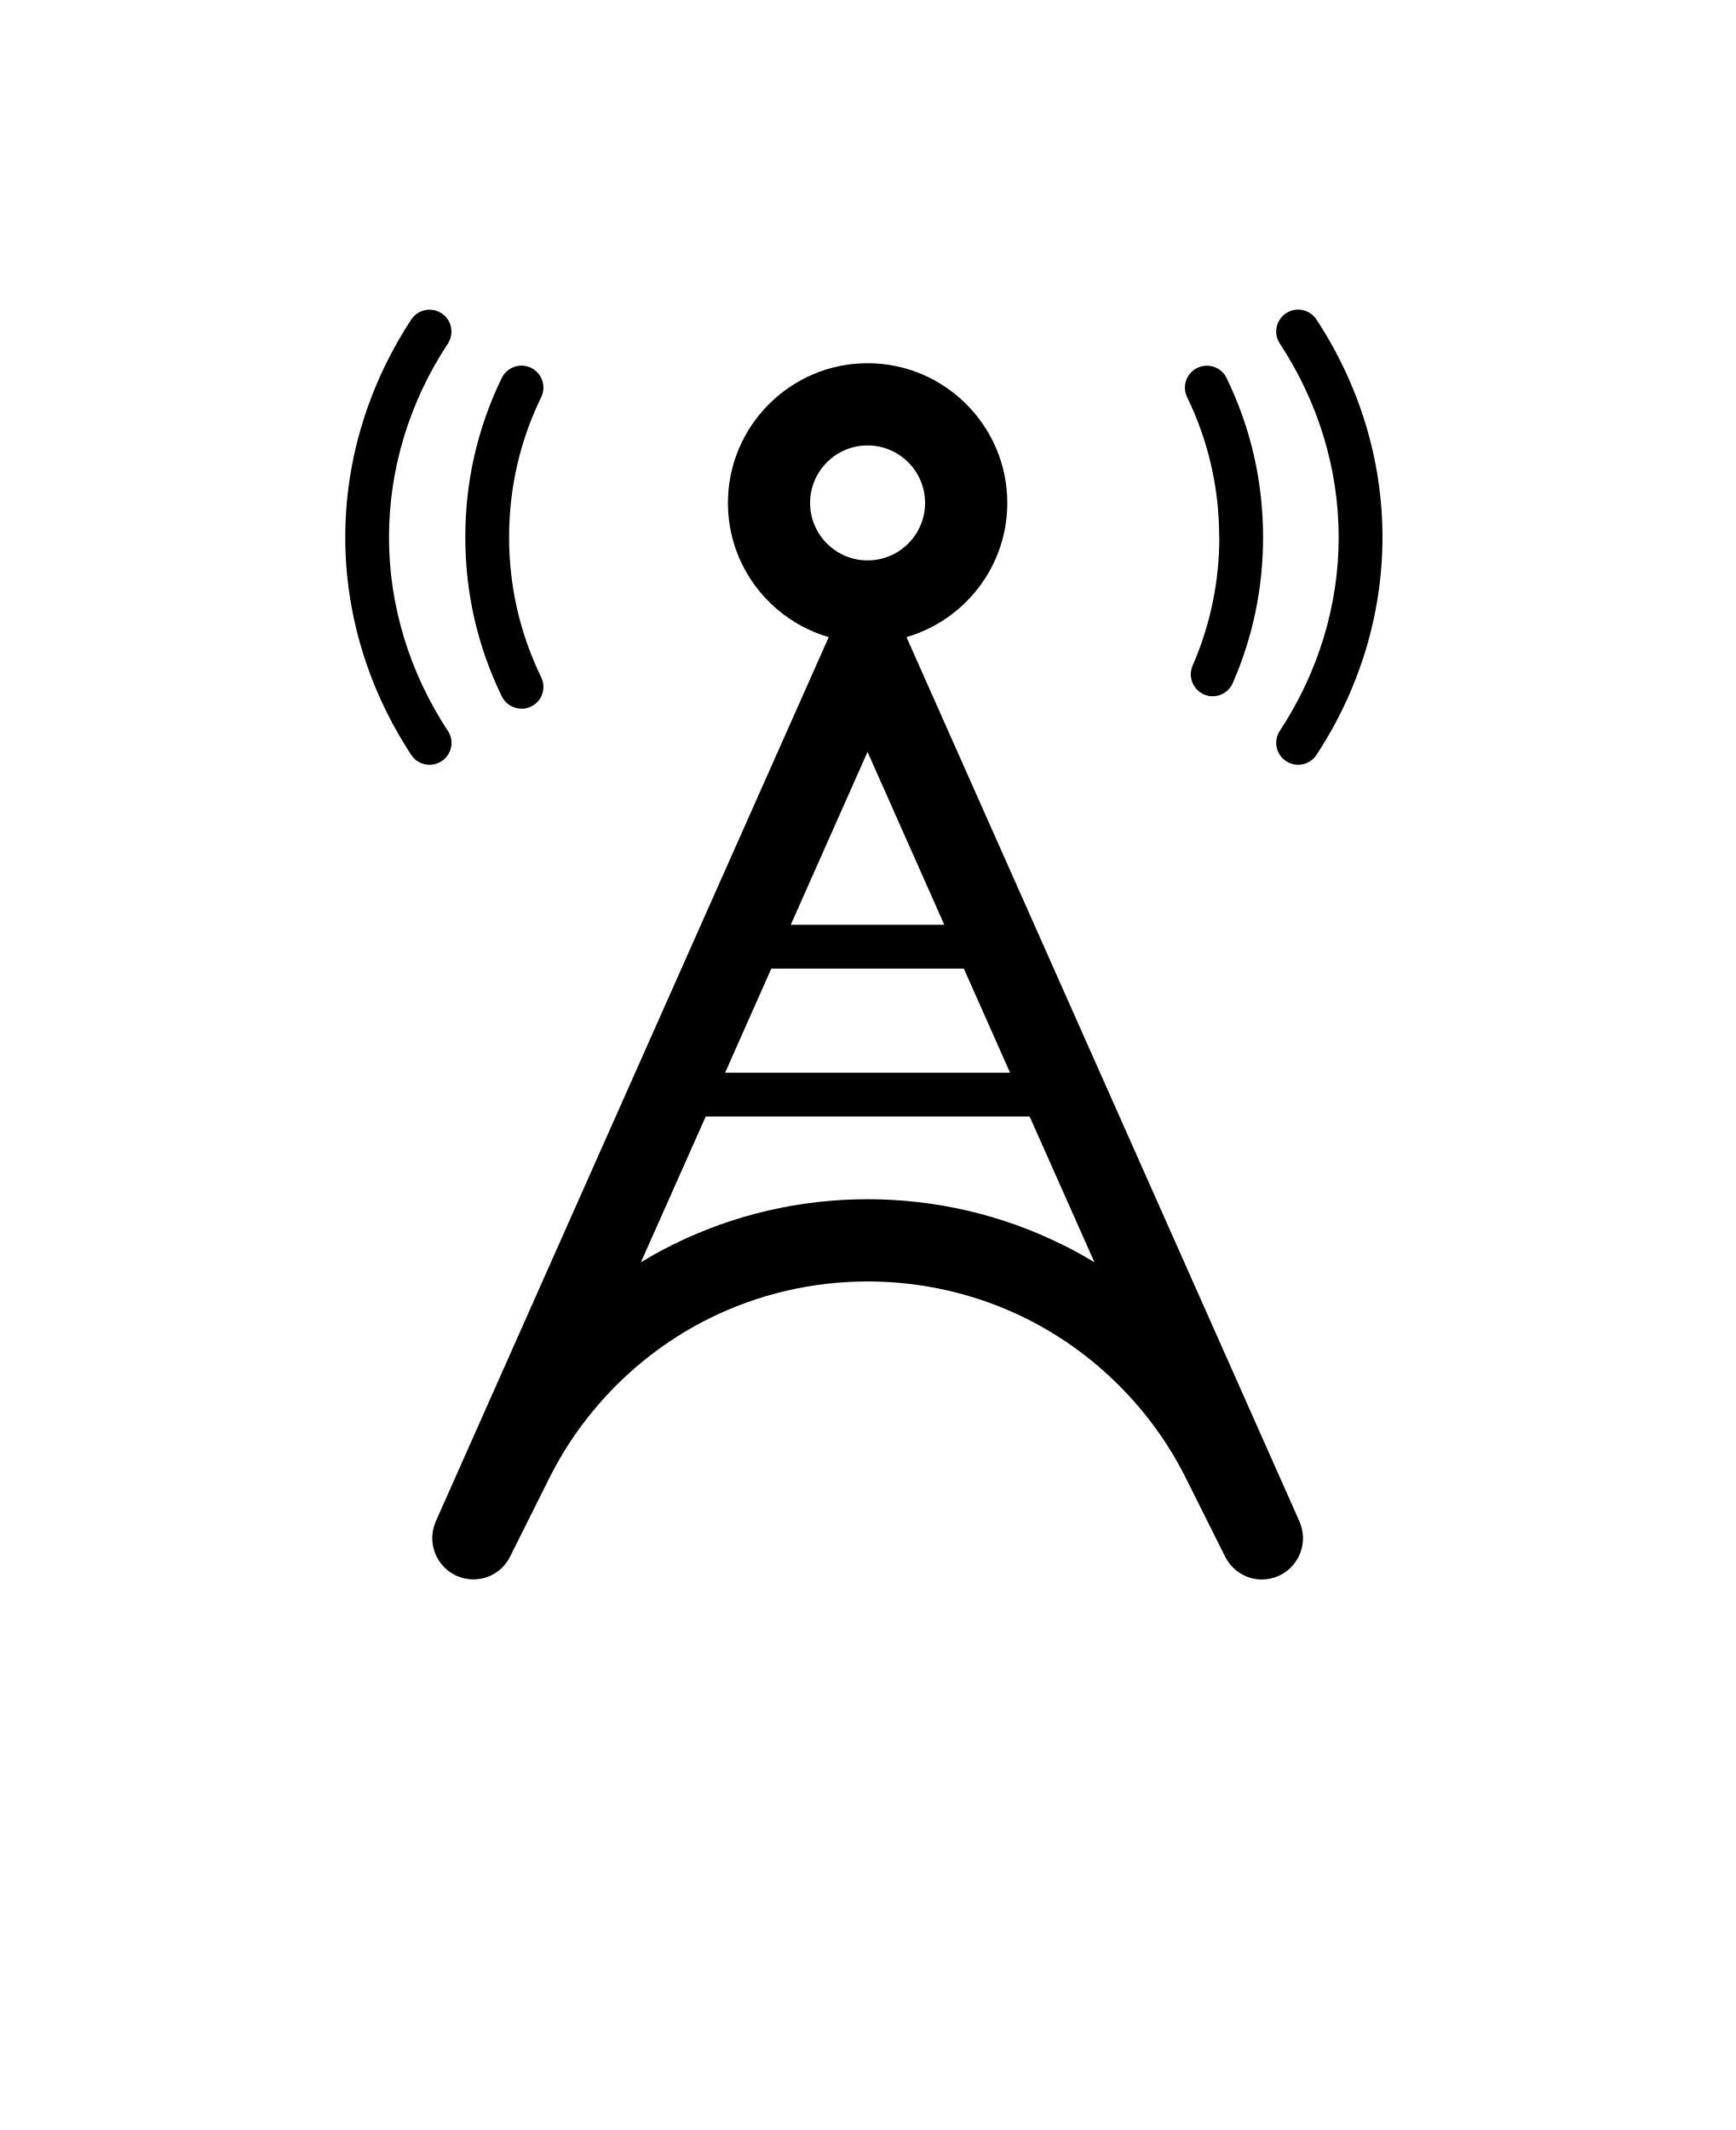
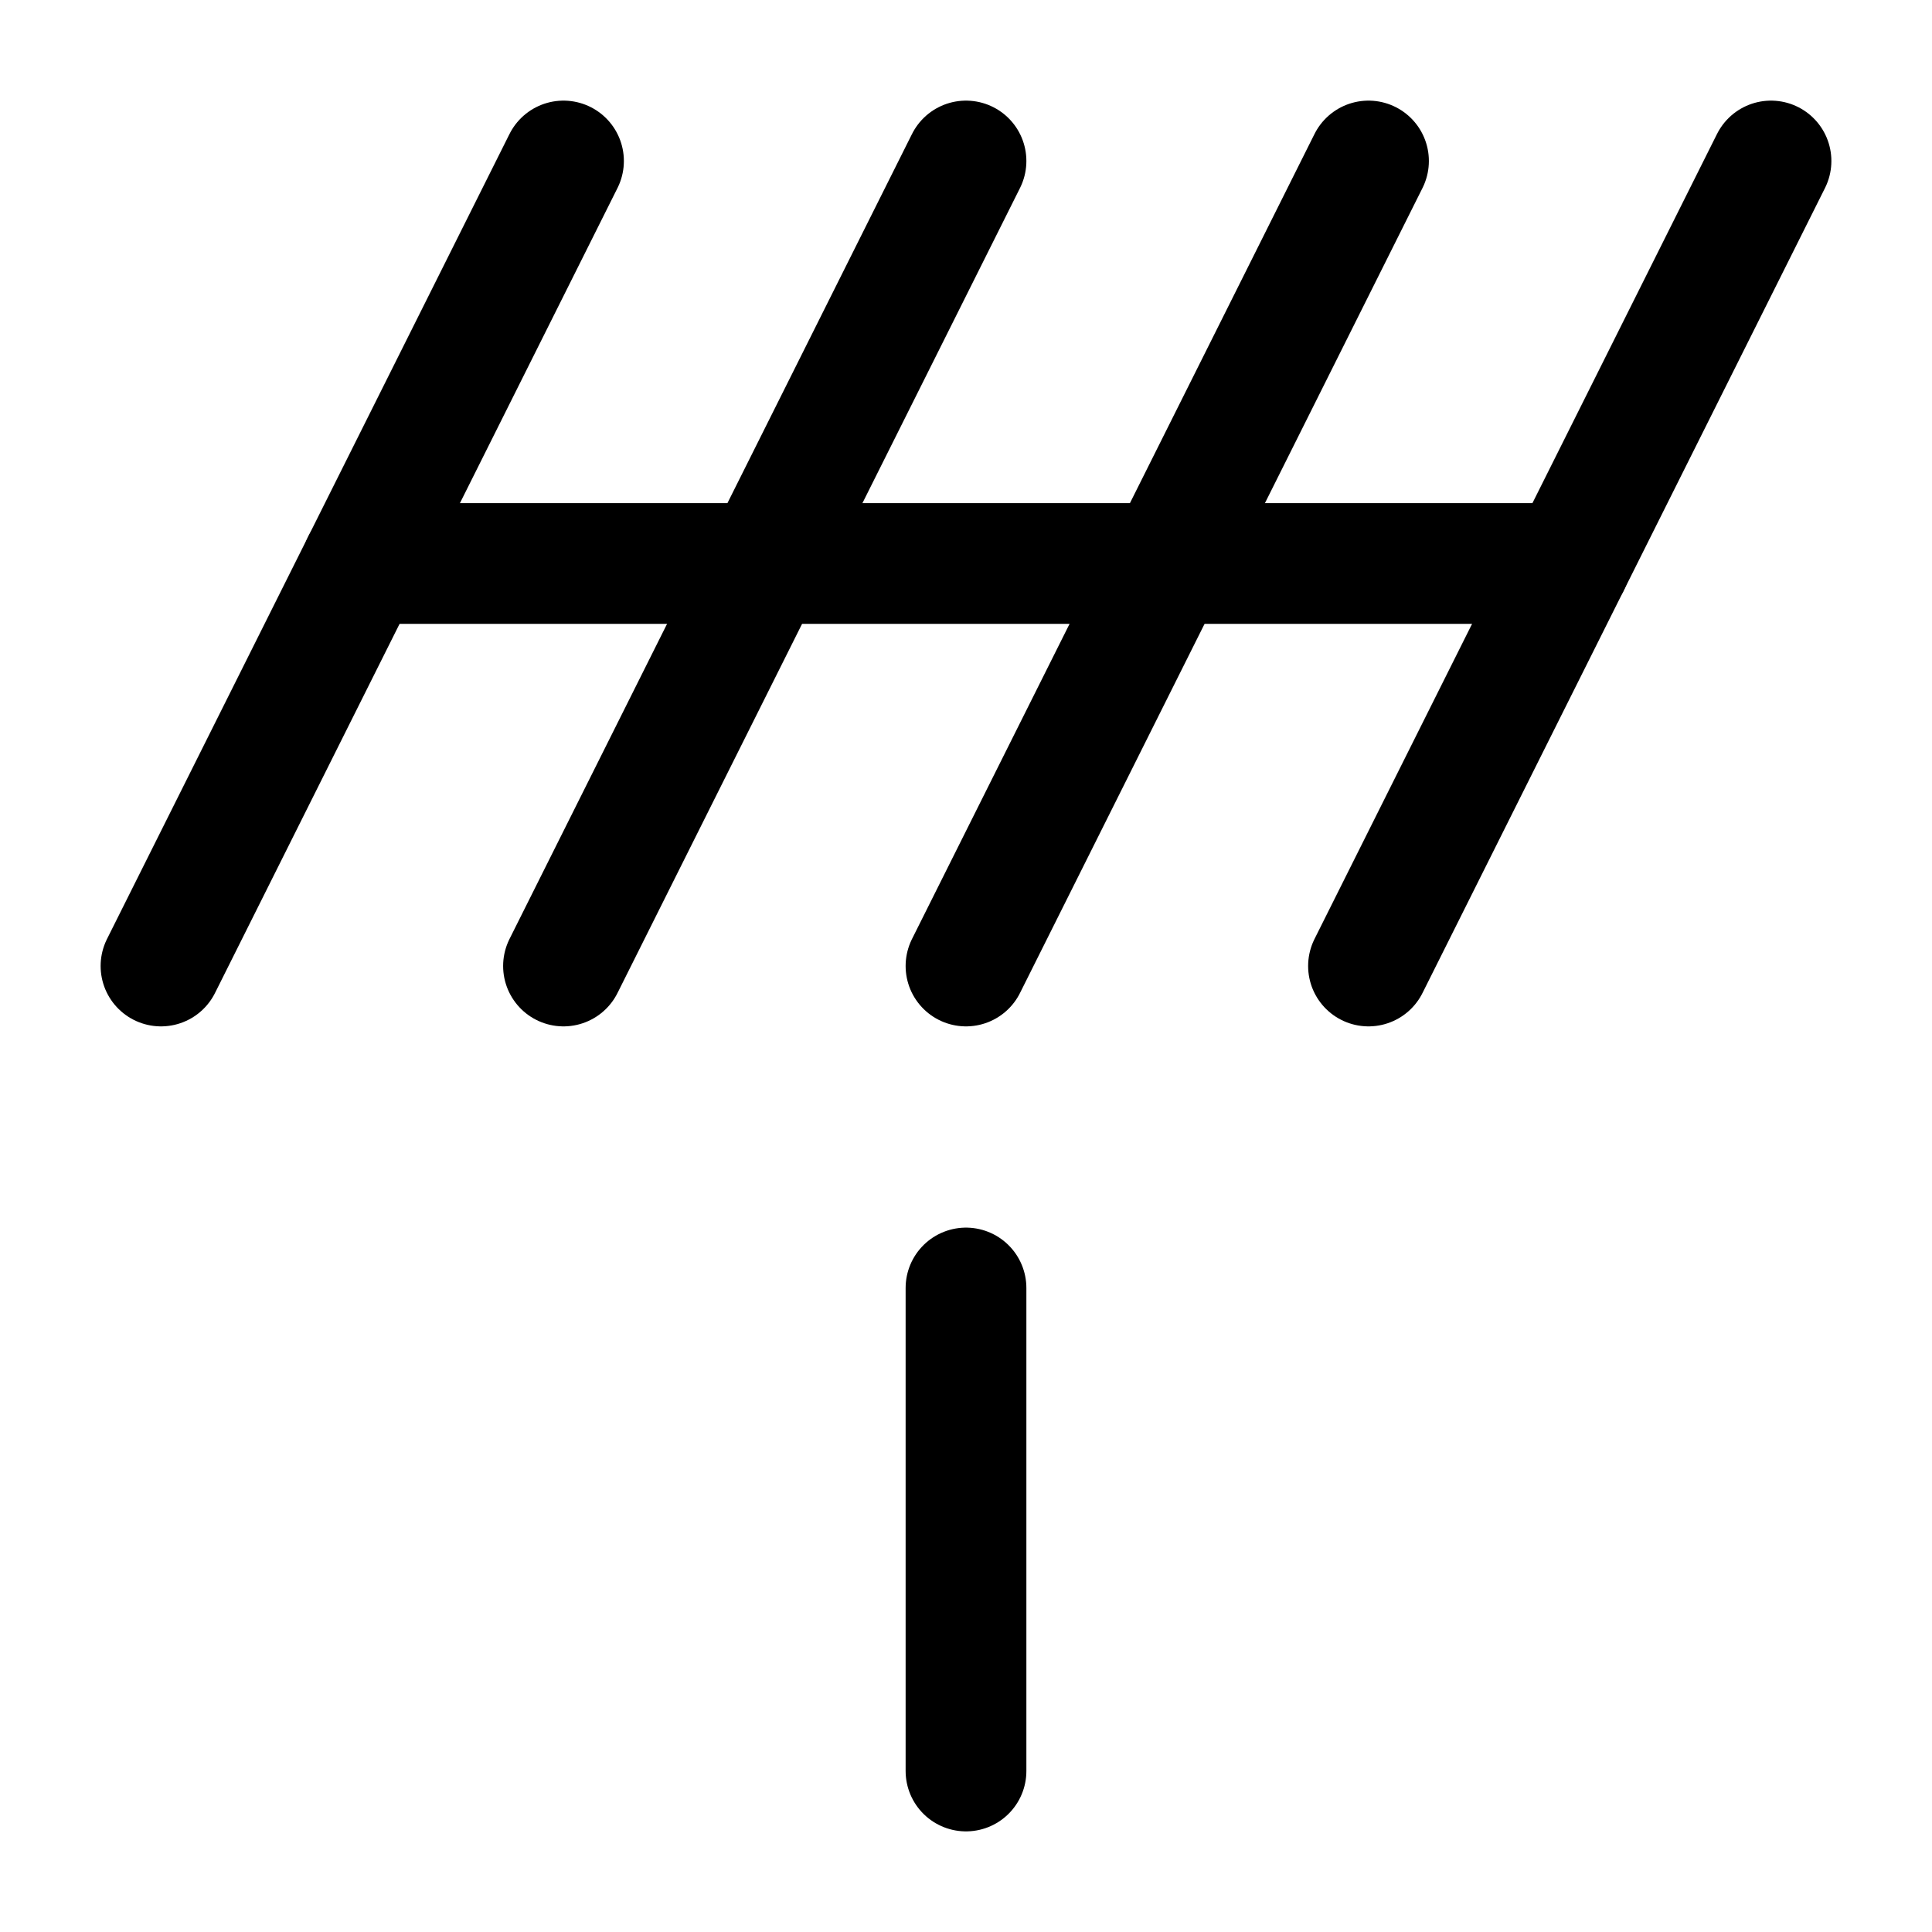
- <svg xmlns="http://www.w3.org/2000/svg" version="1.1" viewBox="-5.0 -10.0 110.0 135.0">
-   <path d="m28.059 34.922c0.203 0 0.41-0.047 0.609-0.141 0.691-0.332 0.98-1.168 0.641-1.859-1.352-2.777-2.035-5.766-2.035-8.875s0.684-6.098 2.035-8.875c0.336-0.691 0.047-1.52-0.641-1.859-0.691-0.336-1.52-0.047-1.859 0.641-1.535 3.16-2.312 6.551-2.312 10.09 0 3.539 0.777 6.93 2.312 10.09 0.238 0.492 0.734 0.781 1.25 0.781z" />
-   <path d="m72.297 24.047c0 2.828-0.57 5.566-1.691 8.137-0.305 0.703 0.016 1.52 0.715 1.828 0.18 0.078 0.367 0.117 0.555 0.117 0.535 0 1.047-0.312 1.273-0.832 1.277-2.922 1.922-6.035 1.922-9.246 0-3.535-0.777-6.93-2.312-10.09-0.332-0.691-1.168-0.98-1.859-0.641-0.691 0.332-0.98 1.168-0.641 1.859 1.348 2.777 2.031 5.766 2.031 8.875z" />
-   <path d="m78.453 10.25c-0.422-0.641-1.281-0.82-1.922-0.398-0.641 0.422-0.82 1.281-0.398 1.922 2.438 3.711 3.731 7.957 3.731 12.273s-1.289 8.562-3.731 12.273c-0.422 0.641-0.242 1.504 0.398 1.922 0.234 0.156 0.5 0.23 0.762 0.23 0.453 0 0.895-0.219 1.164-0.625 2.734-4.168 4.184-8.938 4.184-13.797s-1.449-9.633-4.184-13.797z" />
-   <path d="m23.391 36.324c-2.438-3.711-3.731-7.953-3.731-12.273 0-4.32 1.289-8.562 3.731-12.273 0.422-0.641 0.242-1.504-0.398-1.922-0.641-0.422-1.504-0.242-1.922 0.398-2.734 4.168-4.184 8.938-4.184 13.797s1.449 9.633 4.184 13.797c0.266 0.406 0.707 0.625 1.164 0.625 0.262 0 0.527-0.074 0.762-0.23 0.641-0.422 0.82-1.281 0.398-1.922z" />
-   <path d="m77.59 87.266c-0.004-0.043-0.008-0.082-0.016-0.129-0.008-0.043-0.016-0.086-0.02-0.129-0.008-0.043-0.016-0.078-0.027-0.121-0.012-0.047-0.023-0.086-0.035-0.133-0.012-0.039-0.023-0.078-0.039-0.117-0.016-0.047-0.031-0.086-0.047-0.129-0.012-0.02-0.016-0.047-0.023-0.066l-24.918-56.062c3.688-1.07 6.391-4.477 6.391-8.504 0-4.883-3.973-8.855-8.855-8.855s-8.855 3.973-8.855 8.855c0 4.027 2.703 7.434 6.391 8.504l-24.918 56.062c-0.012 0.02-0.016 0.047-0.023 0.066-0.016 0.043-0.035 0.086-0.047 0.129-0.016 0.039-0.027 0.078-0.039 0.117-0.016 0.047-0.023 0.086-0.035 0.133-0.012 0.043-0.016 0.078-0.027 0.121-0.008 0.043-0.016 0.086-0.02 0.129-0.008 0.043-0.012 0.082-0.016 0.129-0.004 0.043-0.008 0.082-0.008 0.125v0.133c0 0.043 0 0.078 0.004 0.117 0 0.047 0.008 0.09 0.012 0.133 0.004 0.039 0.012 0.078 0.016 0.117 0.008 0.047 0.016 0.086 0.023 0.133 0.008 0.039 0.016 0.078 0.027 0.113 0.012 0.043 0.02 0.082 0.035 0.125 0.012 0.039 0.023 0.078 0.039 0.113 0.016 0.043 0.031 0.078 0.047 0.117 0.016 0.039 0.031 0.078 0.047 0.113 0.016 0.039 0.035 0.074 0.055 0.109 0.02 0.039 0.043 0.074 0.062 0.109 0.02 0.035 0.043 0.07 0.066 0.105 0.023 0.035 0.047 0.074 0.074 0.109 0.023 0.035 0.047 0.066 0.078 0.098 0.027 0.035 0.055 0.066 0.082 0.098 0.027 0.031 0.055 0.062 0.086 0.09 0.031 0.031 0.059 0.059 0.09 0.09 0.031 0.027 0.066 0.059 0.098 0.086s0.066 0.051 0.098 0.078c0.035 0.027 0.074 0.051 0.109 0.078 0.035 0.023 0.07 0.047 0.109 0.07 0.039 0.023 0.078 0.047 0.117 0.066 0.02 0.012 0.043 0.023 0.062 0.035 0.016 0.012 0.039 0.016 0.055 0.023 0.016 0.008 0.035 0.016 0.051 0.027 0.02 0.012 0.047 0.016 0.066 0.023 0.047 0.016 0.086 0.035 0.133 0.051 0.039 0.016 0.078 0.023 0.113 0.039 0.047 0.016 0.09 0.027 0.137 0.039 0.039 0.012 0.078 0.016 0.117 0.023 0.047 0.008 0.09 0.016 0.137 0.023 0.043 0.008 0.078 0.012 0.121 0.016 0.047 0.004 0.086 0.008 0.133 0.012h0.121c0.047 0 0.086 0 0.129-0.004 0.043 0 0.078-0.008 0.121-0.012 0.043-0.004 0.086-0.012 0.129-0.016 0.039-0.008 0.078-0.016 0.117-0.02 0.043-0.008 0.086-0.016 0.129-0.027 0.039-0.012 0.078-0.02 0.113-0.031 0.043-0.016 0.082-0.027 0.125-0.043 0.035-0.016 0.074-0.027 0.109-0.043 0.043-0.016 0.082-0.035 0.125-0.055 0.035-0.016 0.066-0.035 0.102-0.051 0.043-0.02 0.078-0.047 0.121-0.066 0.031-0.02 0.066-0.039 0.098-0.059 0.039-0.023 0.078-0.051 0.109-0.078 0.031-0.023 0.062-0.047 0.09-0.07 0.035-0.027 0.07-0.055 0.105-0.086 0.031-0.027 0.059-0.055 0.086-0.082 0.031-0.031 0.062-0.062 0.09-0.094s0.055-0.062 0.082-0.098c0.027-0.031 0.055-0.066 0.078-0.102 0.027-0.035 0.051-0.074 0.078-0.109 0.023-0.035 0.047-0.07 0.07-0.109 0.023-0.039 0.047-0.078 0.066-0.117 0.012-0.02 0.023-0.043 0.035-0.062l2.5-5c2.168-4.336 5.75-7.918 10.086-10.082 6.316-3.156 13.855-3.156 20.172 0 4.336 2.168 7.918 5.75 10.082 10.086l2.5 5c0.02 0.047 0.047 0.082 0.074 0.125 0.031 0.051 0.059 0.105 0.09 0.152 0.039 0.055 0.078 0.109 0.121 0.164 0.035 0.047 0.07 0.09 0.109 0.133 0.047 0.051 0.098 0.098 0.145 0.145 0.039 0.039 0.078 0.078 0.117 0.109 0.055 0.047 0.113 0.086 0.172 0.129 0.043 0.027 0.078 0.059 0.121 0.086 0.062 0.039 0.129 0.07 0.191 0.105 0.043 0.02 0.082 0.047 0.129 0.066 0.07 0.031 0.141 0.051 0.207 0.078 0.047 0.016 0.086 0.035 0.133 0.047 0.078 0.02 0.152 0.035 0.234 0.051 0.043 0.008 0.078 0.02 0.121 0.023 0.113 0.016 0.234 0.023 0.348 0.023h0.016 0.008c0.09 0 0.184-0.008 0.273-0.016 0.031-0.004 0.062-0.012 0.098-0.016 0.062-0.012 0.121-0.016 0.184-0.031 0.039-0.008 0.078-0.02 0.109-0.031 0.055-0.016 0.109-0.031 0.168-0.047 0.039-0.016 0.078-0.027 0.117-0.047 0.035-0.016 0.066-0.023 0.102-0.039 0.02-0.012 0.039-0.02 0.059-0.031 0.016-0.008 0.031-0.016 0.047-0.02 0.02-0.012 0.043-0.023 0.062-0.035 0.043-0.02 0.078-0.047 0.117-0.066 0.035-0.02 0.074-0.047 0.109-0.07 0.039-0.023 0.074-0.051 0.109-0.078 0.035-0.023 0.066-0.051 0.098-0.078 0.035-0.027 0.066-0.055 0.098-0.086 0.031-0.027 0.062-0.059 0.09-0.09 0.031-0.031 0.059-0.059 0.086-0.09s0.055-0.066 0.082-0.098c0.023-0.031 0.051-0.062 0.078-0.098 0.023-0.035 0.047-0.07 0.074-0.109 0.02-0.035 0.047-0.07 0.066-0.105 0.02-0.035 0.043-0.074 0.062-0.109 0.02-0.039 0.039-0.074 0.055-0.109 0.016-0.039 0.035-0.078 0.047-0.113 0.016-0.039 0.031-0.078 0.047-0.117 0.016-0.039 0.027-0.078 0.039-0.113 0.016-0.043 0.023-0.082 0.035-0.125 0.012-0.039 0.016-0.078 0.027-0.113 0.012-0.043 0.016-0.086 0.023-0.133 0.008-0.039 0.012-0.078 0.016-0.117 0.004-0.047 0.008-0.086 0.012-0.133 0-0.039 0-0.078 0.004-0.117v-0.133c0-0.043-0.004-0.082-0.008-0.125zm-33.691-35.875h12.203l2.93 6.598h-18.066l2.93-6.598zm2.457-29.516c0-2.012 1.637-3.644 3.644-3.644 2.012 0 3.644 1.637 3.644 3.644 0 2.012-1.637 3.644-3.644 3.644-2.012 0-3.644-1.637-3.644-3.644zm3.644 15.789 4.863 10.949h-9.734l4.863-10.949zm12.414 31.258c-7.773-3.887-17.055-3.887-24.828 0-0.668 0.332-1.324 0.695-1.957 1.082l4.109-9.238h20.535l4.109 9.238c-0.641-0.387-1.293-0.75-1.957-1.082z" />
+ <svg xmlns="http://www.w3.org/2000/svg" width="24" height="24" viewBox="0 0 24 24" fill="none" stroke="currentColor" stroke-width="1.5" stroke-linecap="round" stroke-linejoin="round" class="lucide lucide-antenna-icon lucide-antenna">
+   <path d="M2 12 7 2" />
+   <path d="m7 12 5-10" />
+   <path d="m12 12 5-10" />
+   <path d="m17 12 5-10" />
+   <path d="M4.5 7h15" />
+   <path d="M12 16v6" />
</svg>
